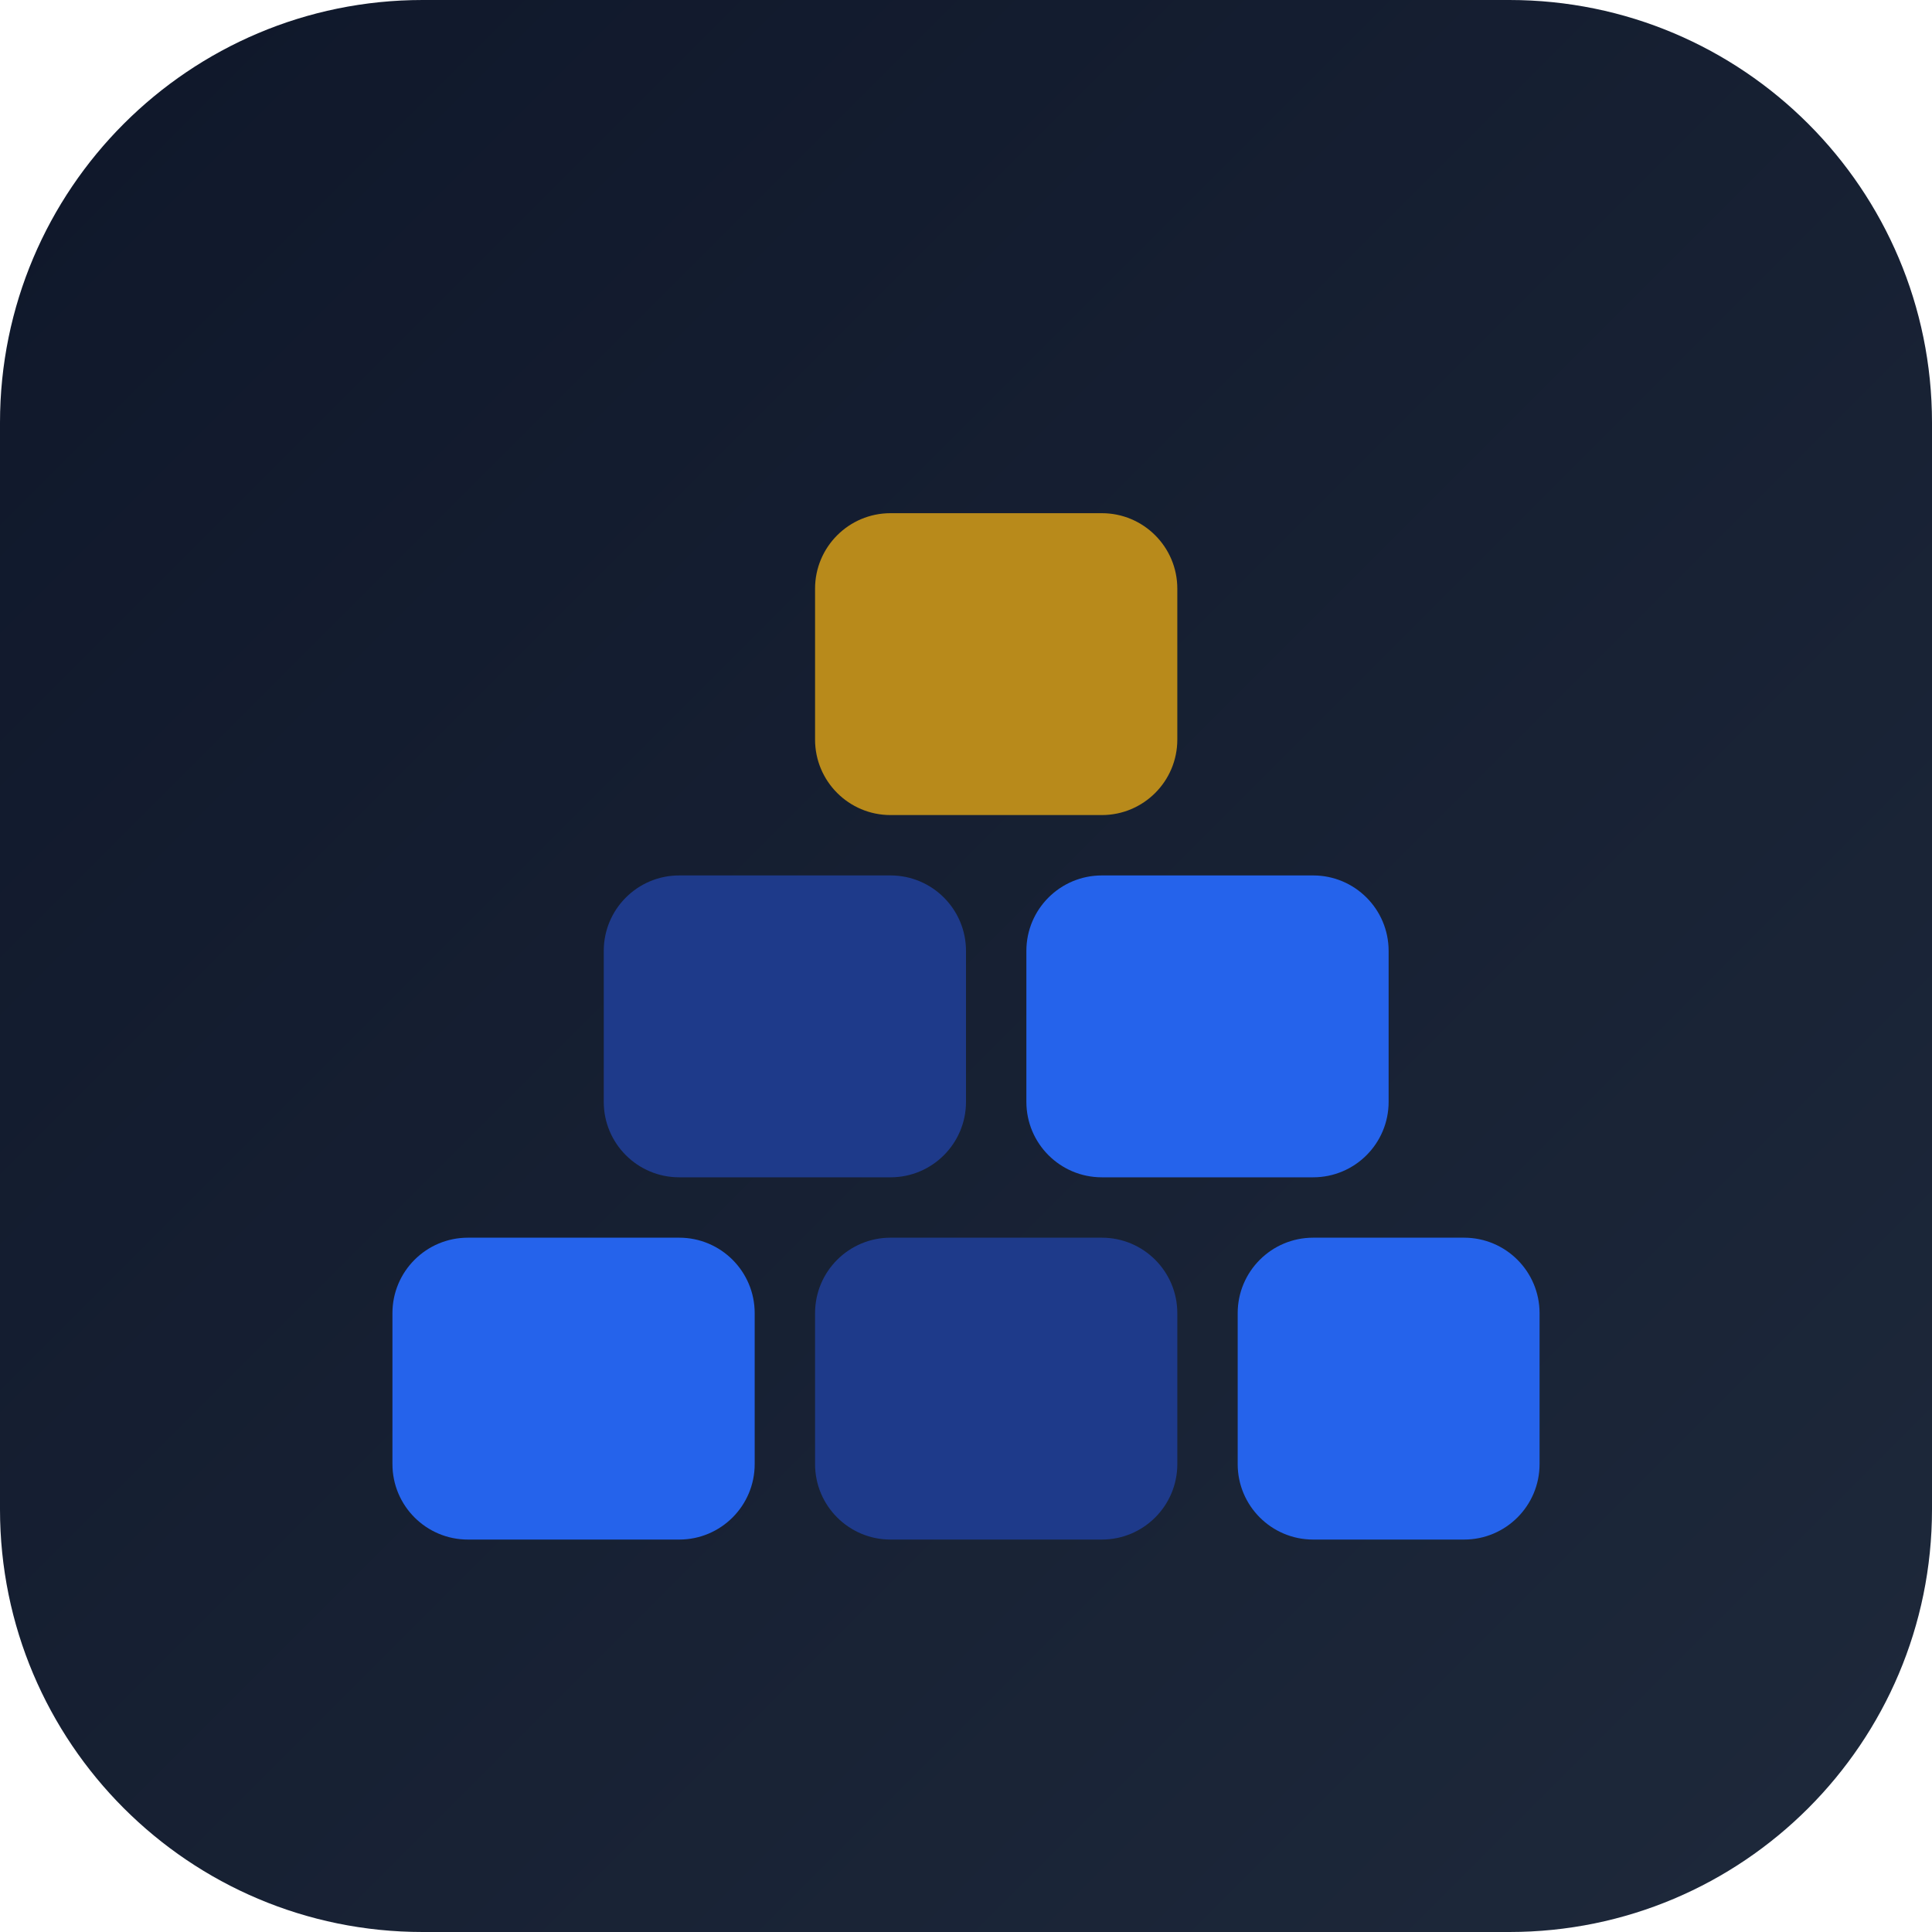
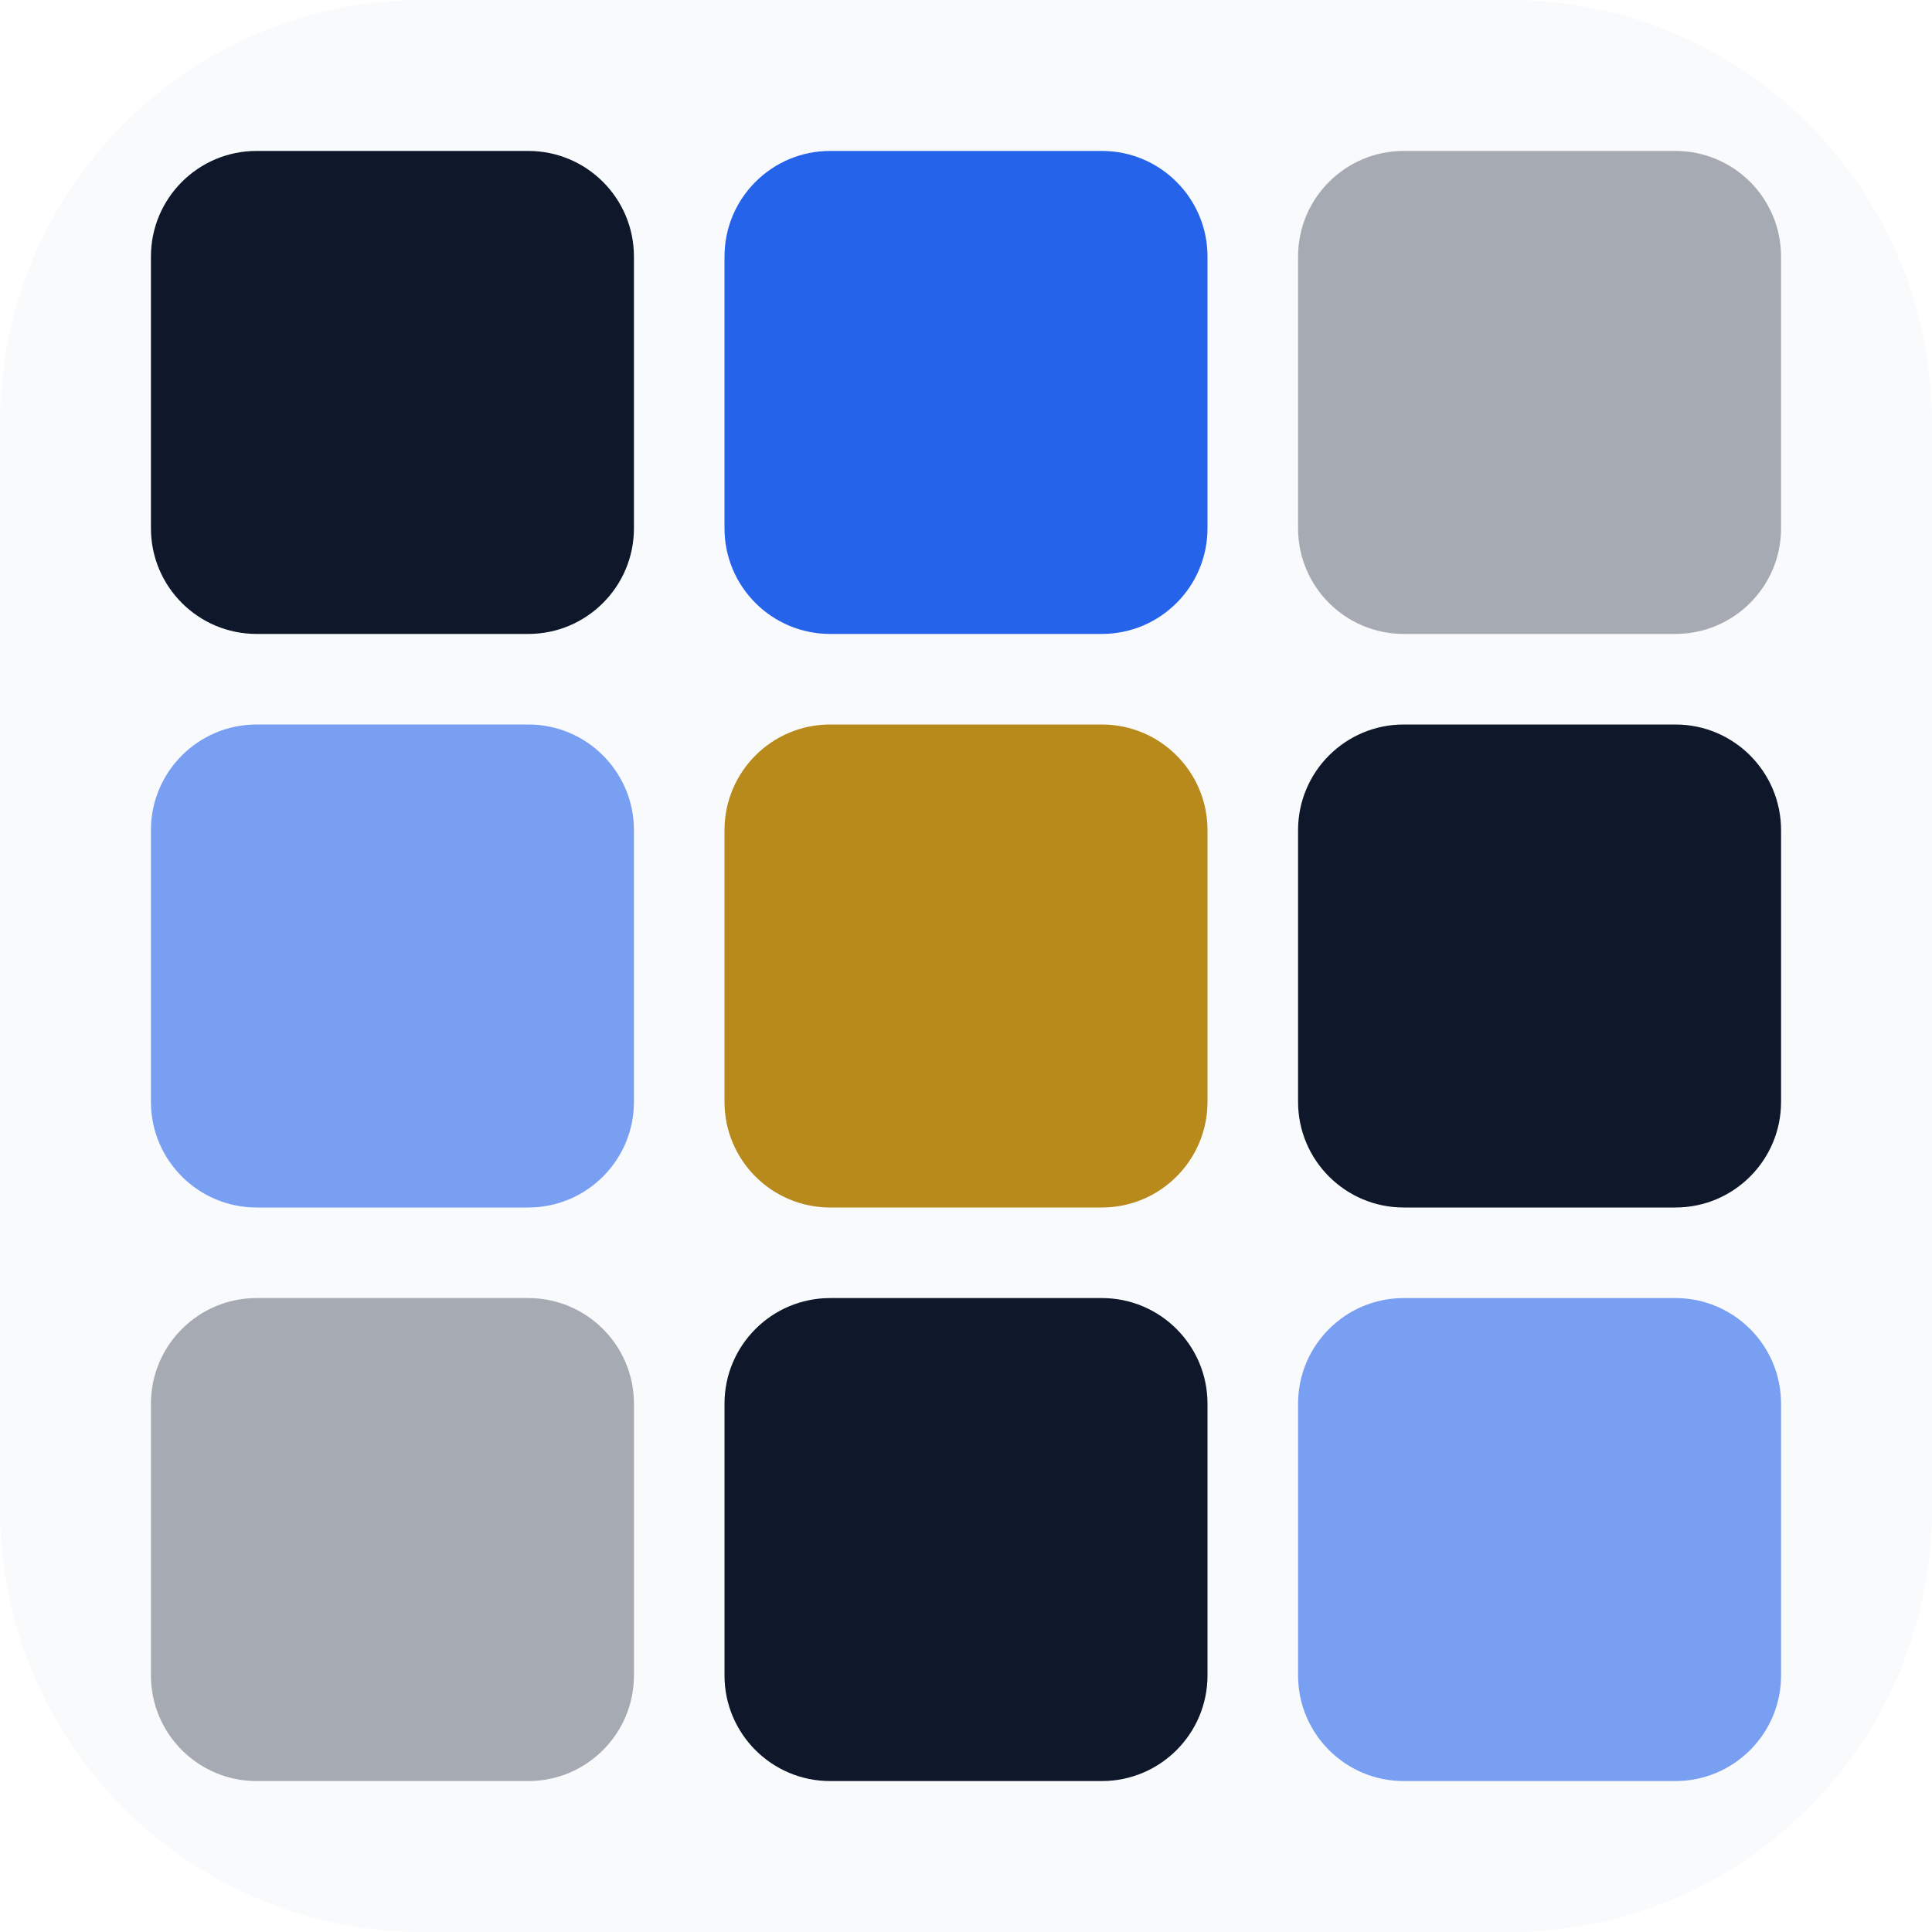
<svg xmlns="http://www.w3.org/2000/svg" width="64" height="64" viewBox="0 0 64 64">
-   <defs>
-     <linearGradient id="bg" x1="0" y1="0" x2="1" y2="1">
-       <stop offset="0" stop-color="#0f172a" />
-       <stop offset="1" stop-color="#1e293b" />
-     </linearGradient>
-   </defs>
-   <rect width="64" height="64" rx="14" fill="url(#bg)" />
-   <rect x="13" y="41" width="12" height="10" rx="2.5" fill="#2563eb" />
-   <rect x="27" y="41" width="12" height="10" rx="2.5" fill="#1e3a8a" />
-   <rect x="41" y="41" width="10" height="10" rx="2.5" fill="#2563eb" />
-   <rect x="20" y="29" width="12" height="10" rx="2.5" fill="#1e3a8a" />
-   <rect x="34" y="29" width="12" height="10" rx="2.5" fill="#2563eb" />
-   <rect x="27" y="17" width="12" height="10" rx="2.5" fill="#b88a1b" />
+   <rect width="64" height="64" rx="14" fill="#f8fafc" />
+   <rect x="5" y="5" width="16" height="16" rx="3.5" fill="#0f172a" />
+   <rect x="24" y="5" width="16" height="16" rx="3.5" fill="#2563eb" />
+   <rect x="43" y="5" width="16" height="16" rx="3.5" fill="#0f172a" opacity="0.35" />
+   <rect x="5" y="24" width="16" height="16" rx="3.5" fill="#2563eb" opacity="0.6" />
+   <rect x="24" y="24" width="16" height="16" rx="3.5" fill="#b88a1b" />
+   <rect x="43" y="24" width="16" height="16" rx="3.5" fill="#0f172a" />
+   <rect x="5" y="43" width="16" height="16" rx="3.5" fill="#0f172a" opacity="0.35" />
+   <rect x="24" y="43" width="16" height="16" rx="3.5" fill="#0f172a" />
+   <rect x="43" y="43" width="16" height="16" rx="3.5" fill="#2563eb" opacity="0.6" />
</svg>
